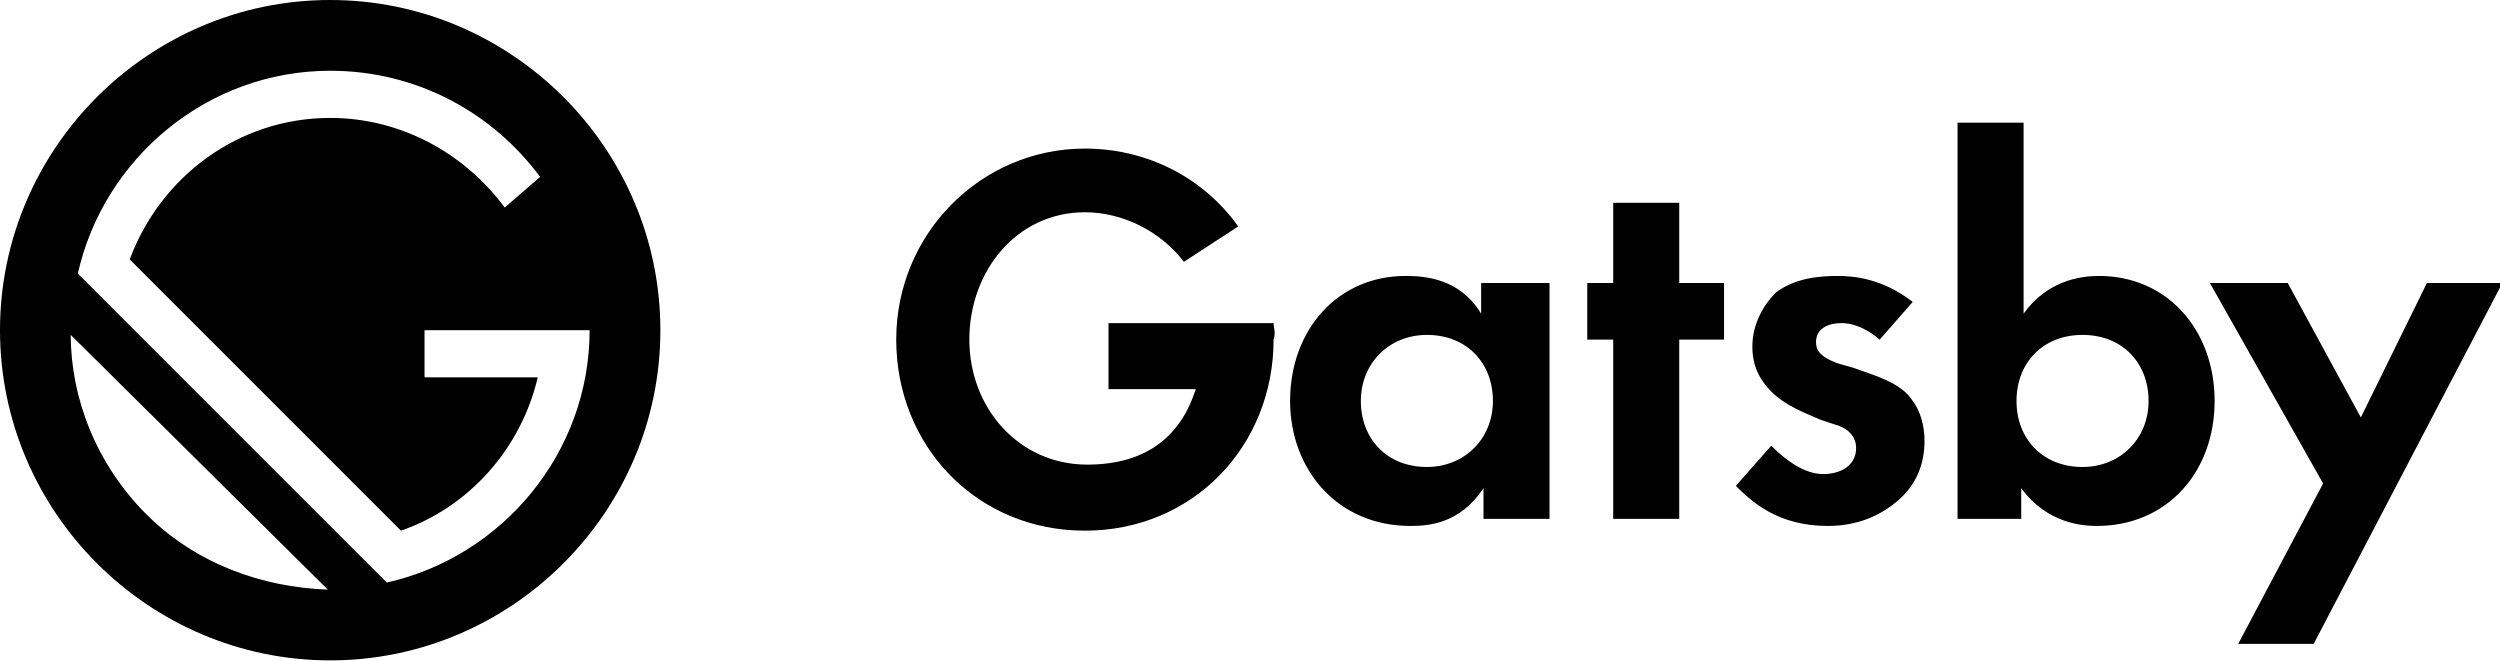
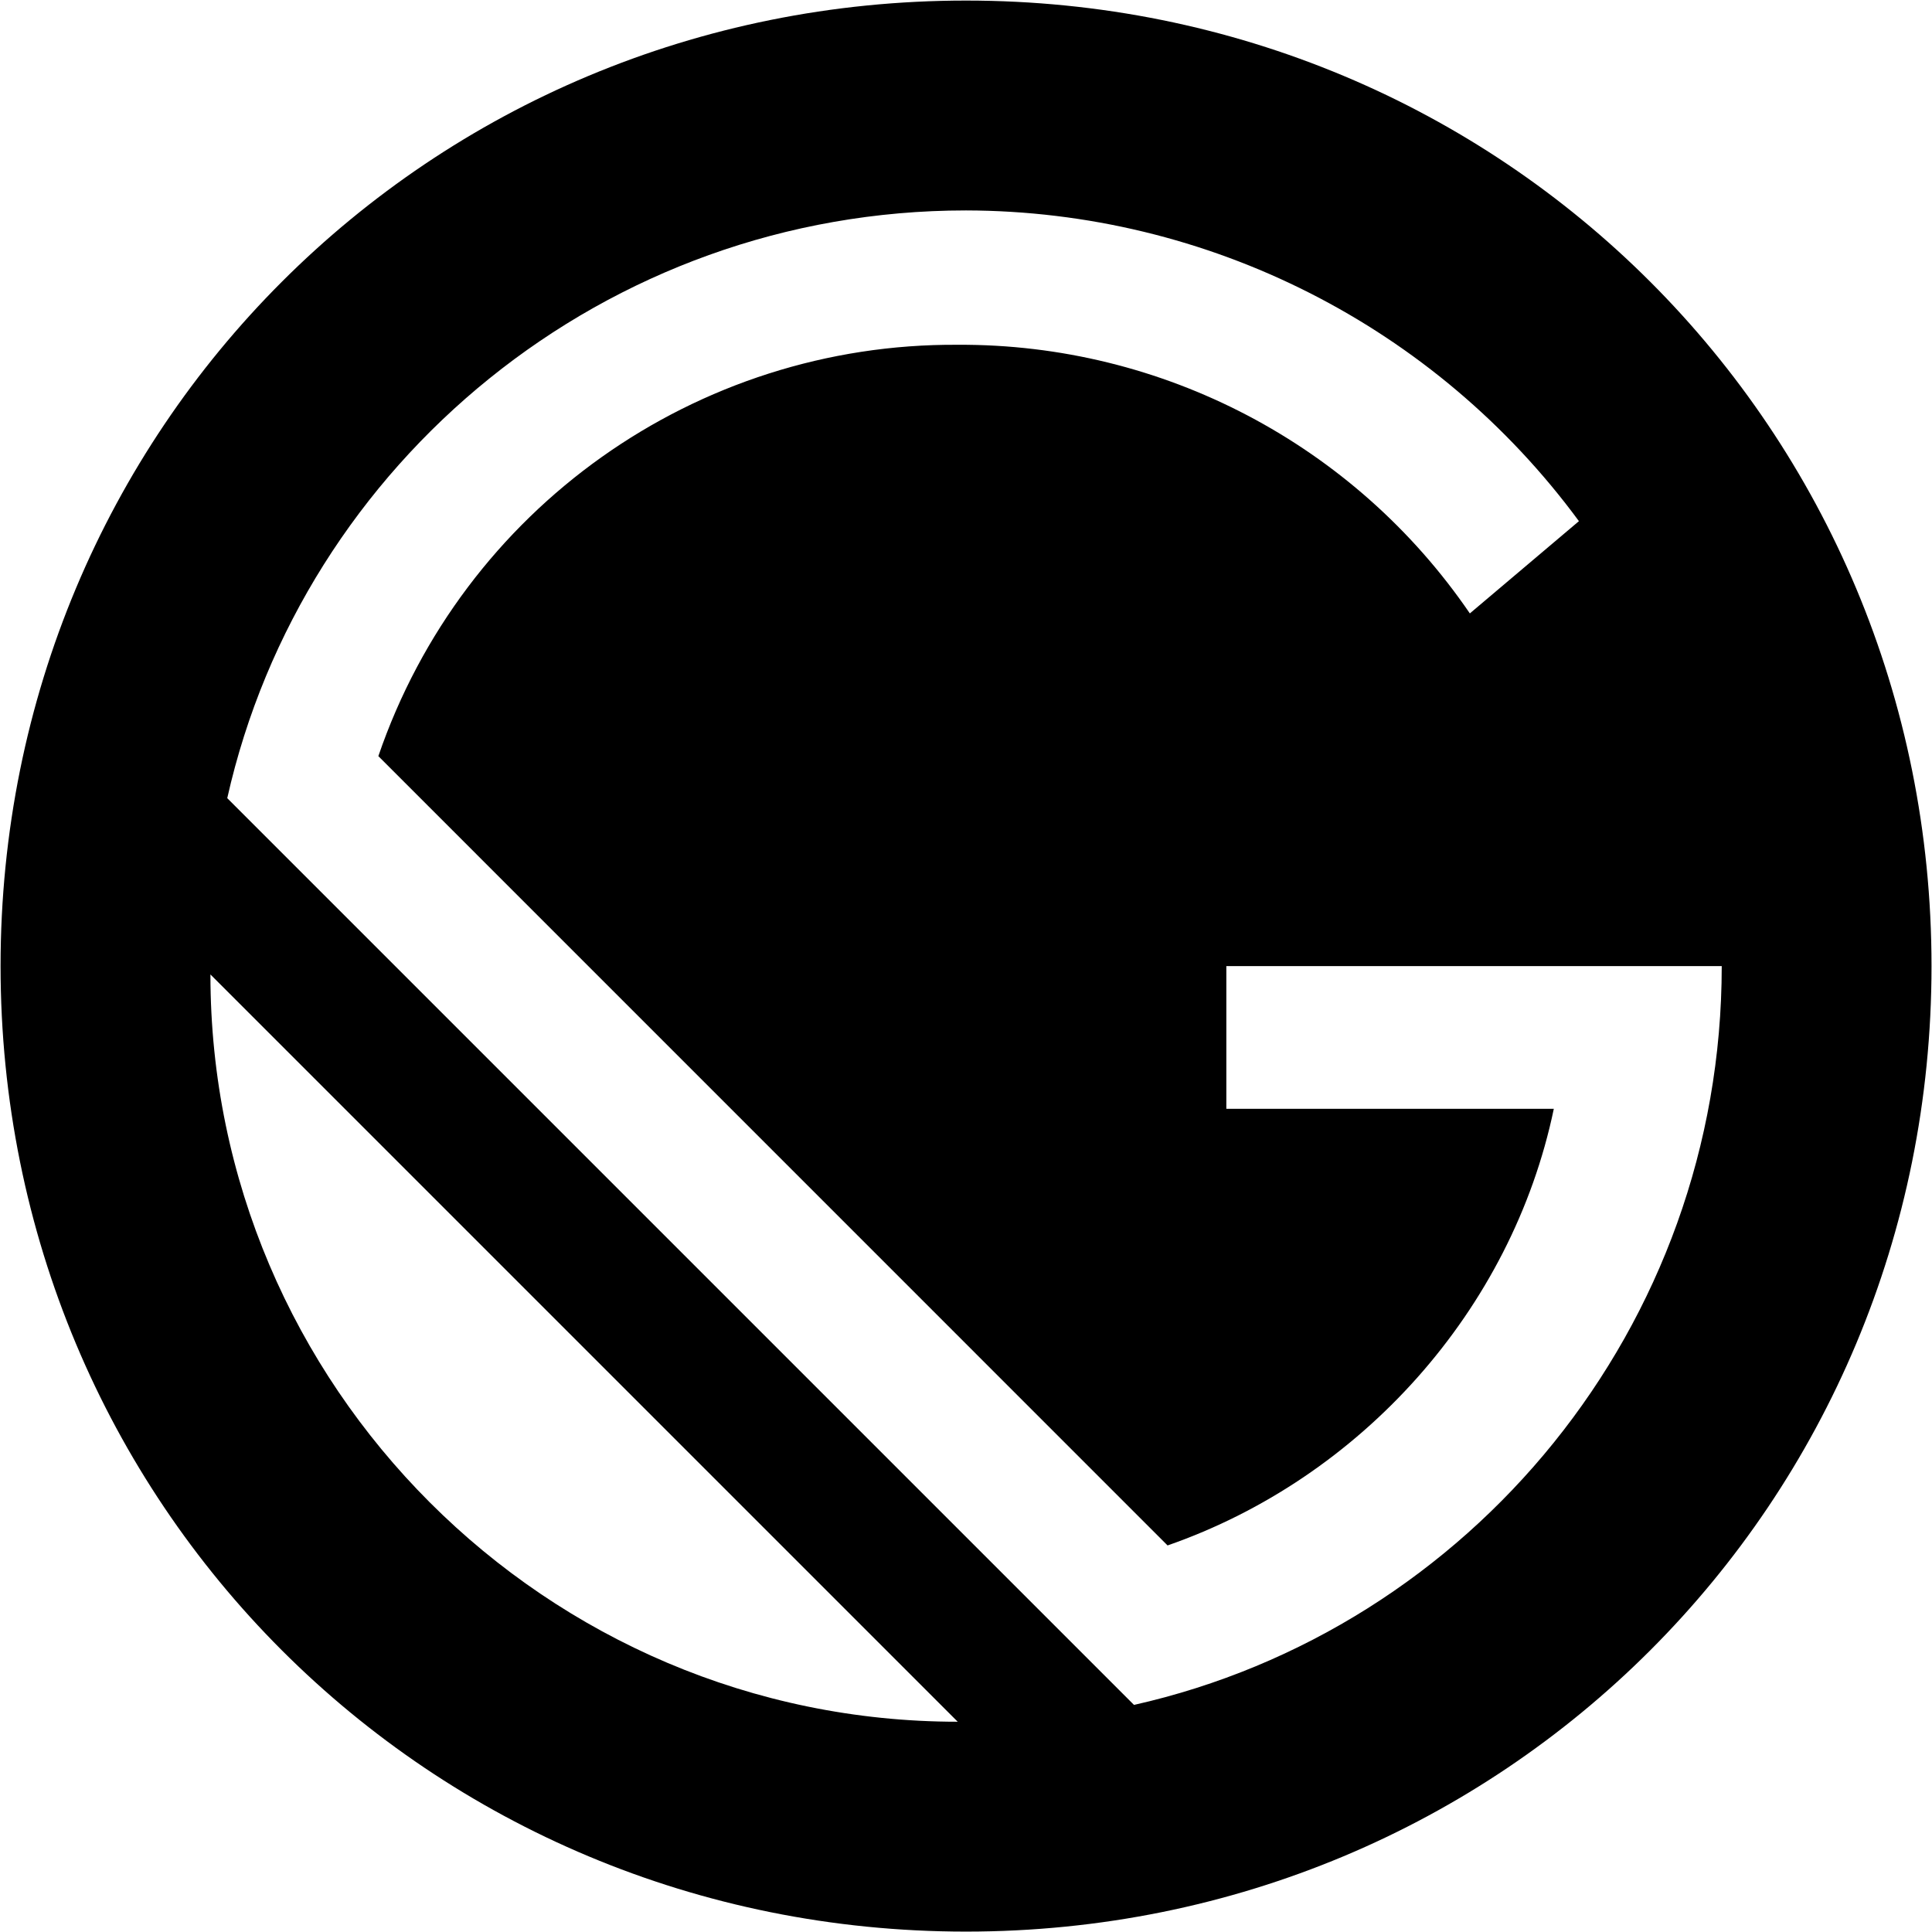
- <svg xmlns="http://www.w3.org/2000/svg" viewBox="0 0 106 28" focusable="false">
-   <path fill="inherit" d="M62.9 12h2.8v10h-2.8v-1.3c-1 1.5-2.3 1.6-3.1 1.6-3.1 0-5.1-2.4-5.1-5.3 0-3 2-5.3 4.9-5.3.8 0 2.3.1 3.2 1.6V12zm-5.2 5c0 1.6 1.1 2.8 2.8 2.8 1.6 0 2.8-1.2 2.8-2.8 0-1.6-1.1-2.8-2.8-2.8-1.6 0-2.8 1.2-2.8 2.8zm13.5-2.6V22h-2.8v-7.6h-1.1V12h1.1V8.6h2.8V12h1.9v2.4h-1.9zm8.5 0c-.7-.6-1.3-.7-1.6-.7-.7 0-1.1.3-1.1.8 0 .3.1.6.9.9l.7.2c.8.3 2 .6 2.5 1.4.3.4.5 1 .5 1.7 0 .9-.3 1.8-1.1 2.5s-1.8 1.1-3 1.1c-2.1 0-3.2-1-3.9-1.7l1.5-1.7c.6.6 1.4 1.2 2.2 1.2.8 0 1.4-.4 1.4-1.1 0-.6-.5-.9-.9-1l-.6-.2c-.7-.3-1.5-.6-2.1-1.2-.5-.5-.8-1.1-.8-1.9 0-1 .5-1.8 1-2.3.8-.6 1.8-.7 2.6-.7.7 0 1.9.1 3.2 1.1l-1.4 1.6zm6.1-1.1c1-1.4 2.4-1.6 3.2-1.6 2.9 0 4.9 2.3 4.9 5.3s-2 5.3-5 5.3c-.6 0-2.1-.1-3.2-1.6V22H83V5.2h2.8v8.1zm-.3 3.7c0 1.6 1.1 2.8 2.8 2.8 1.6 0 2.8-1.2 2.8-2.8 0-1.6-1.1-2.8-2.8-2.8-1.7 0-2.8 1.2-2.8 2.8zm13 3.5L93.7 12H97l3.1 5.7 2.8-5.7h3.2l-8 15.3h-3.2l3.6-6.8zM54 13.7h-7v2.8h3.7c-.6 1.9-2 3.2-4.6 3.2-2.9 0-5-2.4-5-5.3S43.1 9 46 9c1.6 0 3.2.8 4.2 2.1l2.3-1.5C51 7.5 48.6 6.3 46 6.3c-4.4 0-8 3.6-8 8.1s3.4 8.1 8 8.1 8-3.6 8-8.1c.1-.3 0-.5 0-.7z" />
-   <path fill="none" d="M25 14h-7v2h4.8c-.7 3-2.9 5.5-5.8 6.5L5.5 11c1.2-3.5 4.6-6 8.5-6 3 0 5.7 1.5 7.4 3.8l1.5-1.3C20.9 4.8 17.7 3 14 3 8.8 3 4.4 6.7 3.3 11.6l13.2 13.2C21.3 23.6 25 19.2 25 14zm-22 .1c0 2.8 1.1 5.5 3.2 7.6 2.1 2.1 4.9 3.2 7.6 3.2L3 14.1z" />
-   <path d="M14 0C6.3 0 0 6.3 0 14s6.3 14 14 14 14-6.3 14-14S21.7 0 14 0zM6.2 21.8C4.1 19.7 3 16.9 3 14.2L13.9 25c-2.8-.1-5.6-1.1-7.7-3.2zm10.2 2.9L3.3 11.6C4.4 6.7 8.8 3 14 3c3.7 0 6.9 1.8 8.9 4.5l-1.5 1.3C19.7 6.5 17 5 14 5c-3.9 0-7.2 2.5-8.5 6L17 22.5c2.9-1 5.1-3.5 5.8-6.5H18v-2h7c0 5.2-3.7 9.6-8.6 10.7z" fill="inherit" />
+ <svg xmlns="http://www.w3.org/2000/svg" role="img" viewBox="0 0 24 24">
+   <path d="M12.001.007C5.326.007.007 5.326.007 12S5.326 23.995 12 23.995s11.994-5.319 11.994-11.994S18.676.007 12.001.007zM2.614 12.105l9.283 9.283c-5.111 0-9.283-4.172-9.283-9.283zm11.473 9.074L2.823 9.915C3.76 5.743 7.516 2.614 12 2.614a9.476 9.476 0 0 1 7.614 3.86L18.259 7.62a7.657 7.657 0 0 0-6.362-3.337A7.555 7.555 0 0 0 4.7 9.393l9.804 9.805c2.4-.835 4.276-2.92 4.798-5.424h-4.068v-1.773h6.154c0 4.485-3.129 8.24-7.301 9.178z" />
</svg>
